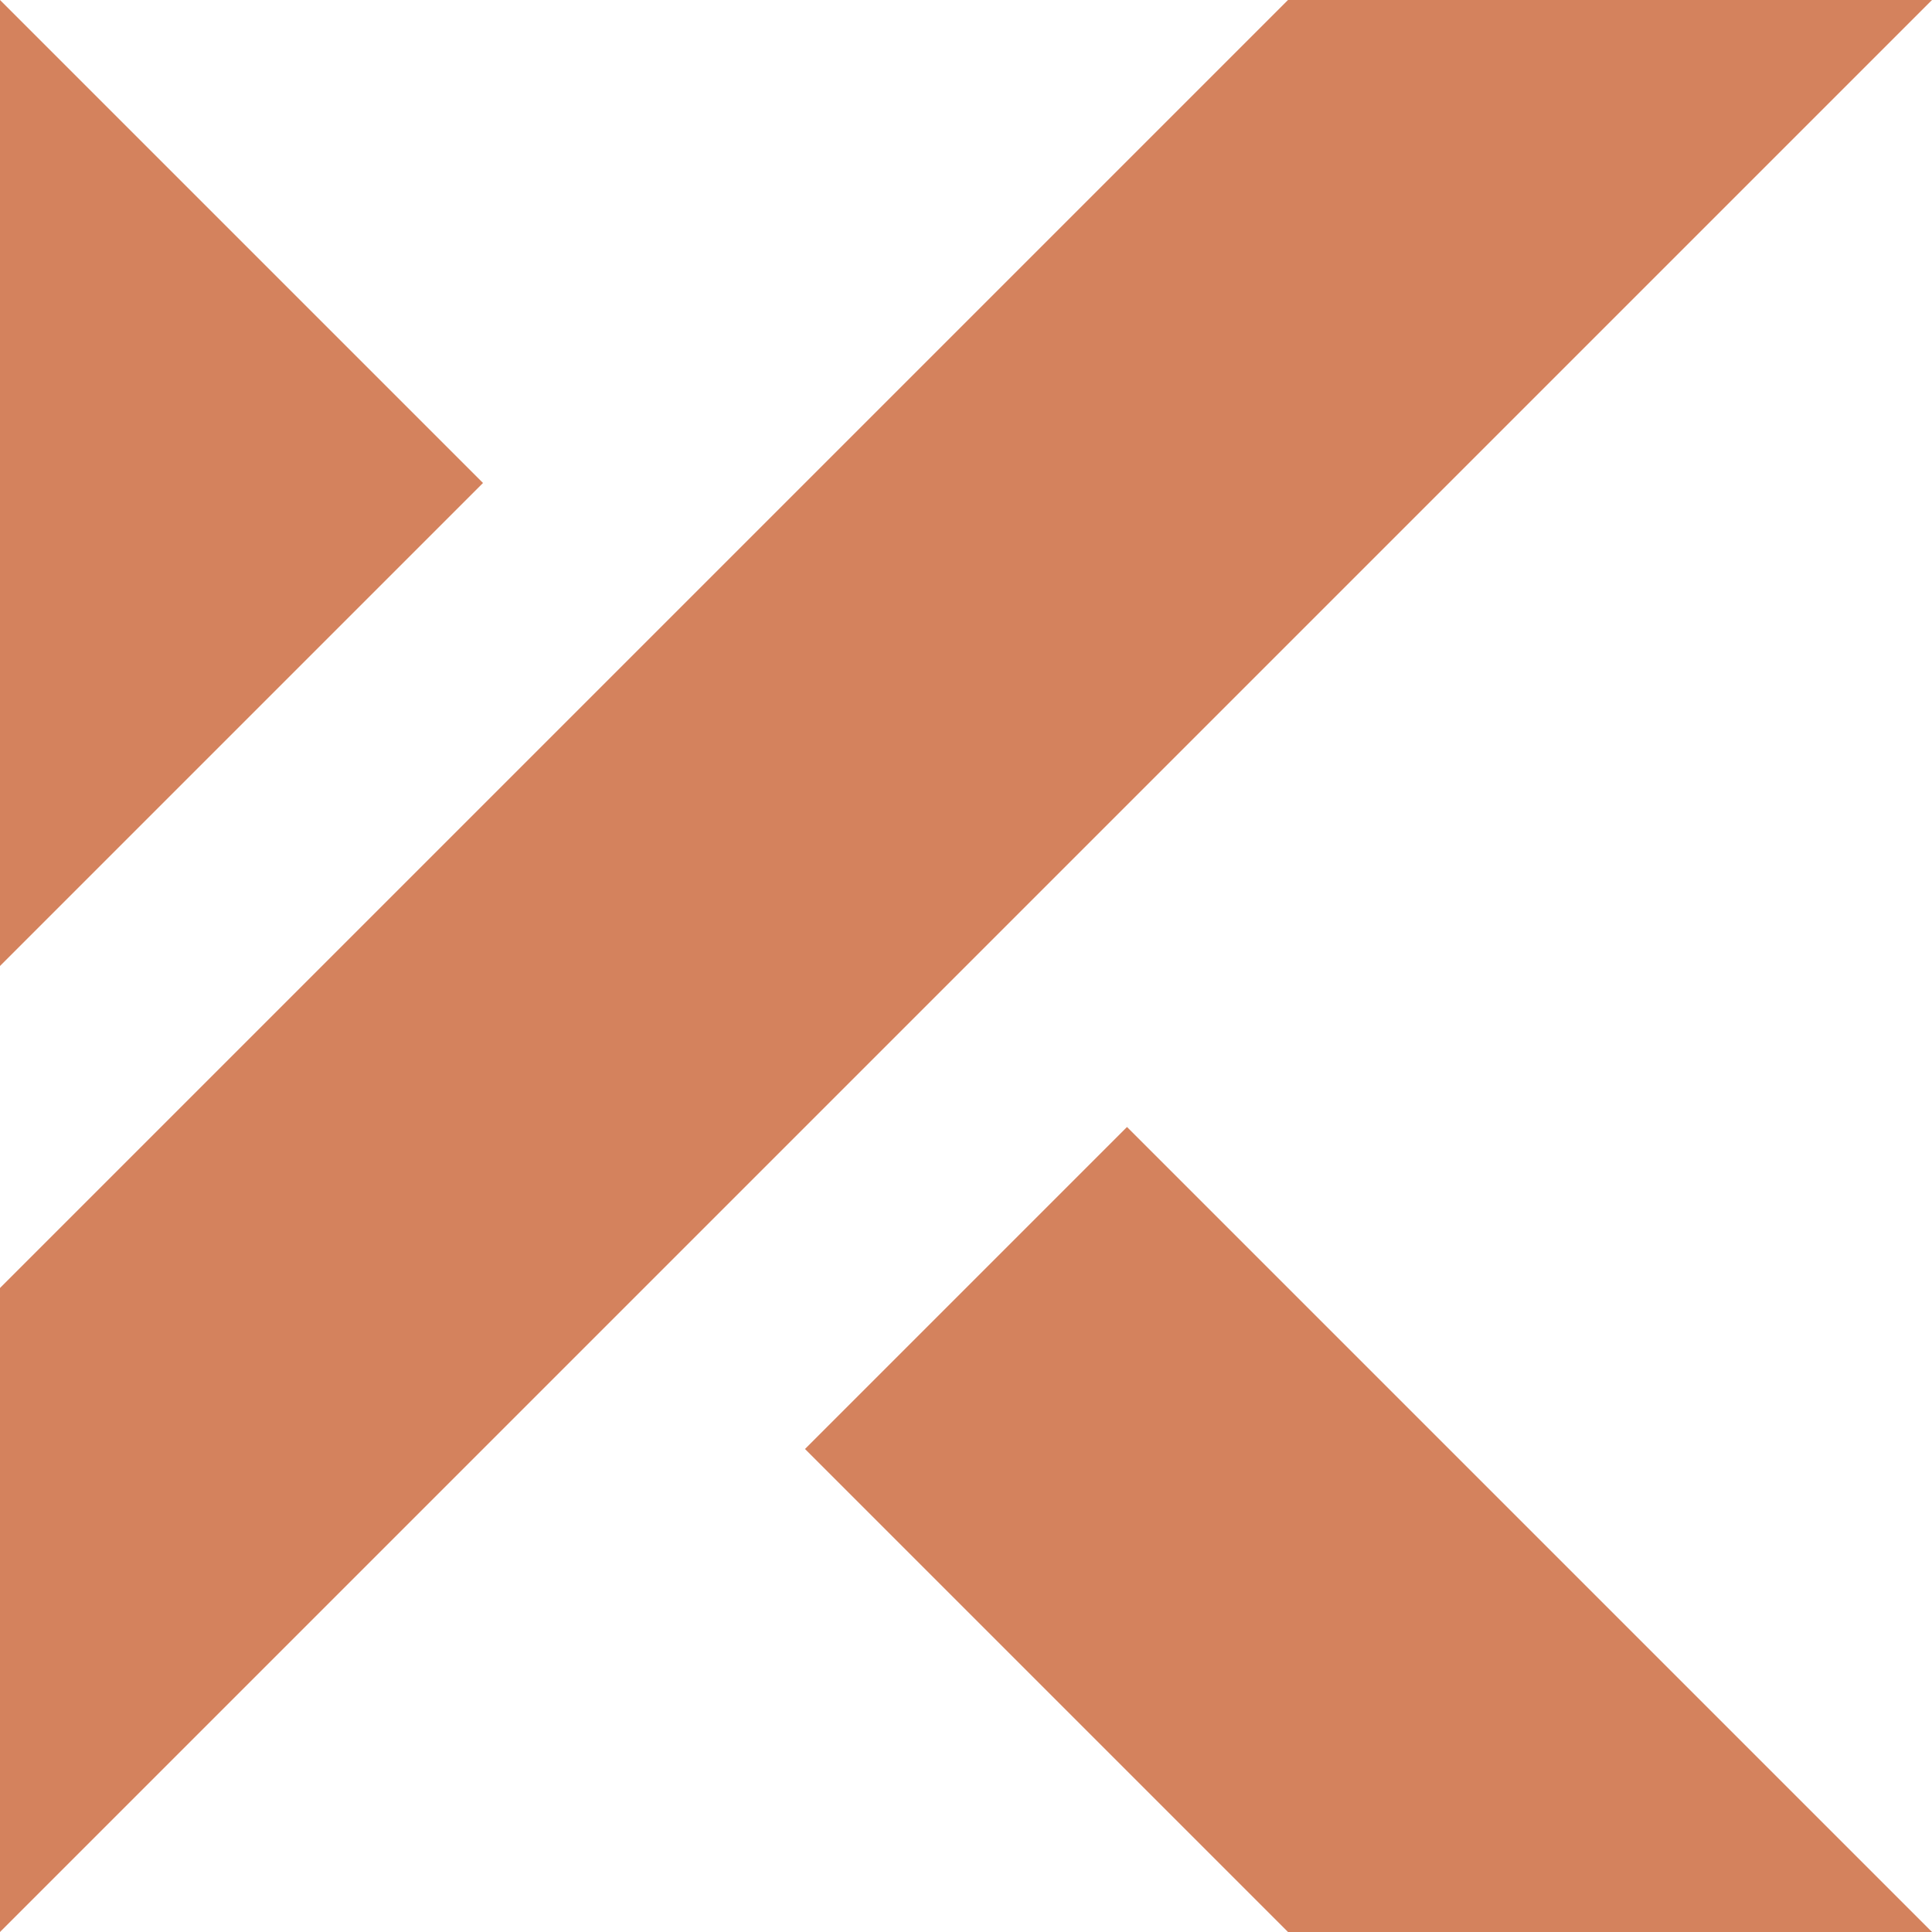
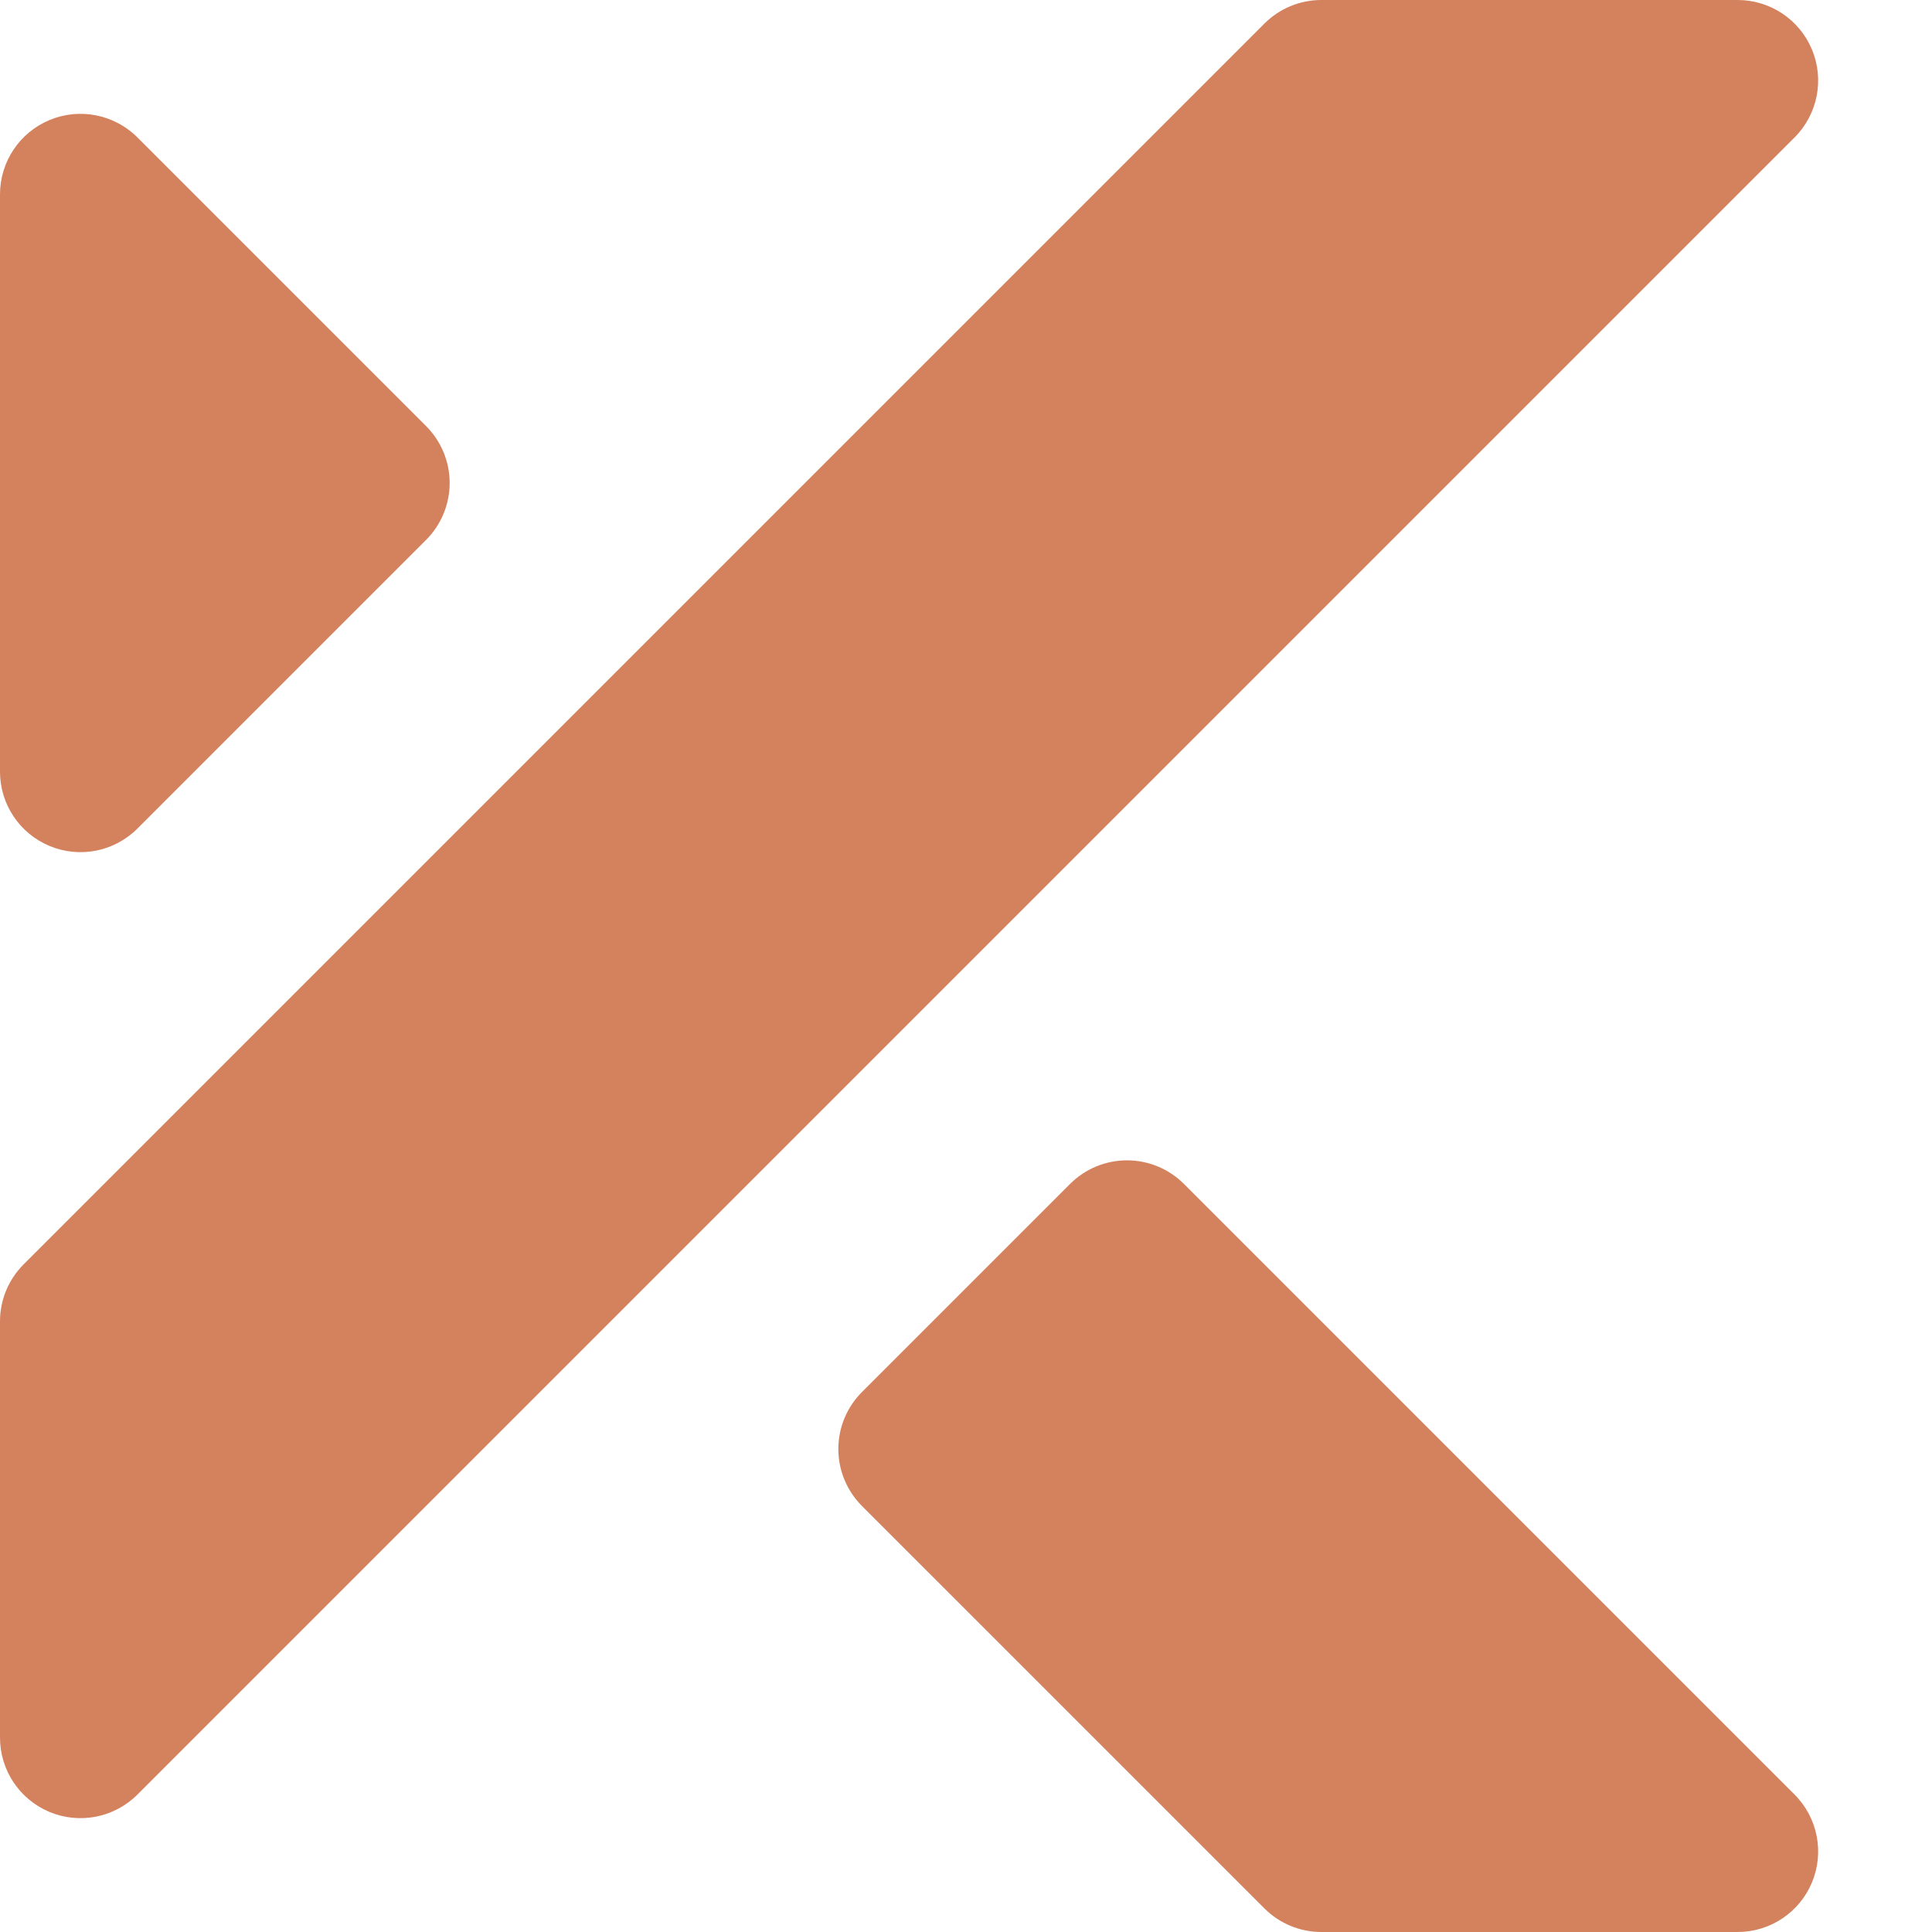
<svg xmlns="http://www.w3.org/2000/svg" viewBox="0 0 96 96" role="img" aria-label="kbrdn">
-   <path d="M64 0H96L0 96V64Z" fill="#d4825d" />
-   <path d="M0 0L24 24L0 48ZM56 56L96 96H64L40 72Z" fill="#d4825d" />
+   <path d="M62.83 1.17A4 4 0 0 1 65.66 0L86.34 0A4 4 0 0 1 89.17 6.83L6.83 89.17A4 4 0 0 1 0 86.34L0 65.66A4 4 0 0 1 1.17 62.83Z" fill="#d4825d" />
+   <path d="M0 9.66A4 4 0 0 1 6.83 6.83L21.17 21.17A4 4 0 0 1 21.17 26.83L6.83 41.17A4 4 0 0 1 0 38.34ZM53.17 58.83A4 4 0 0 1 58.83 58.83L89.17 89.17A4 4 0 0 1 86.34 96L65.66 96A4 4 0 0 1 62.83 94.83L42.83 74.83A4 4 0 0 1 42.83 69.17Z" fill="#d4825d" />
</svg>
